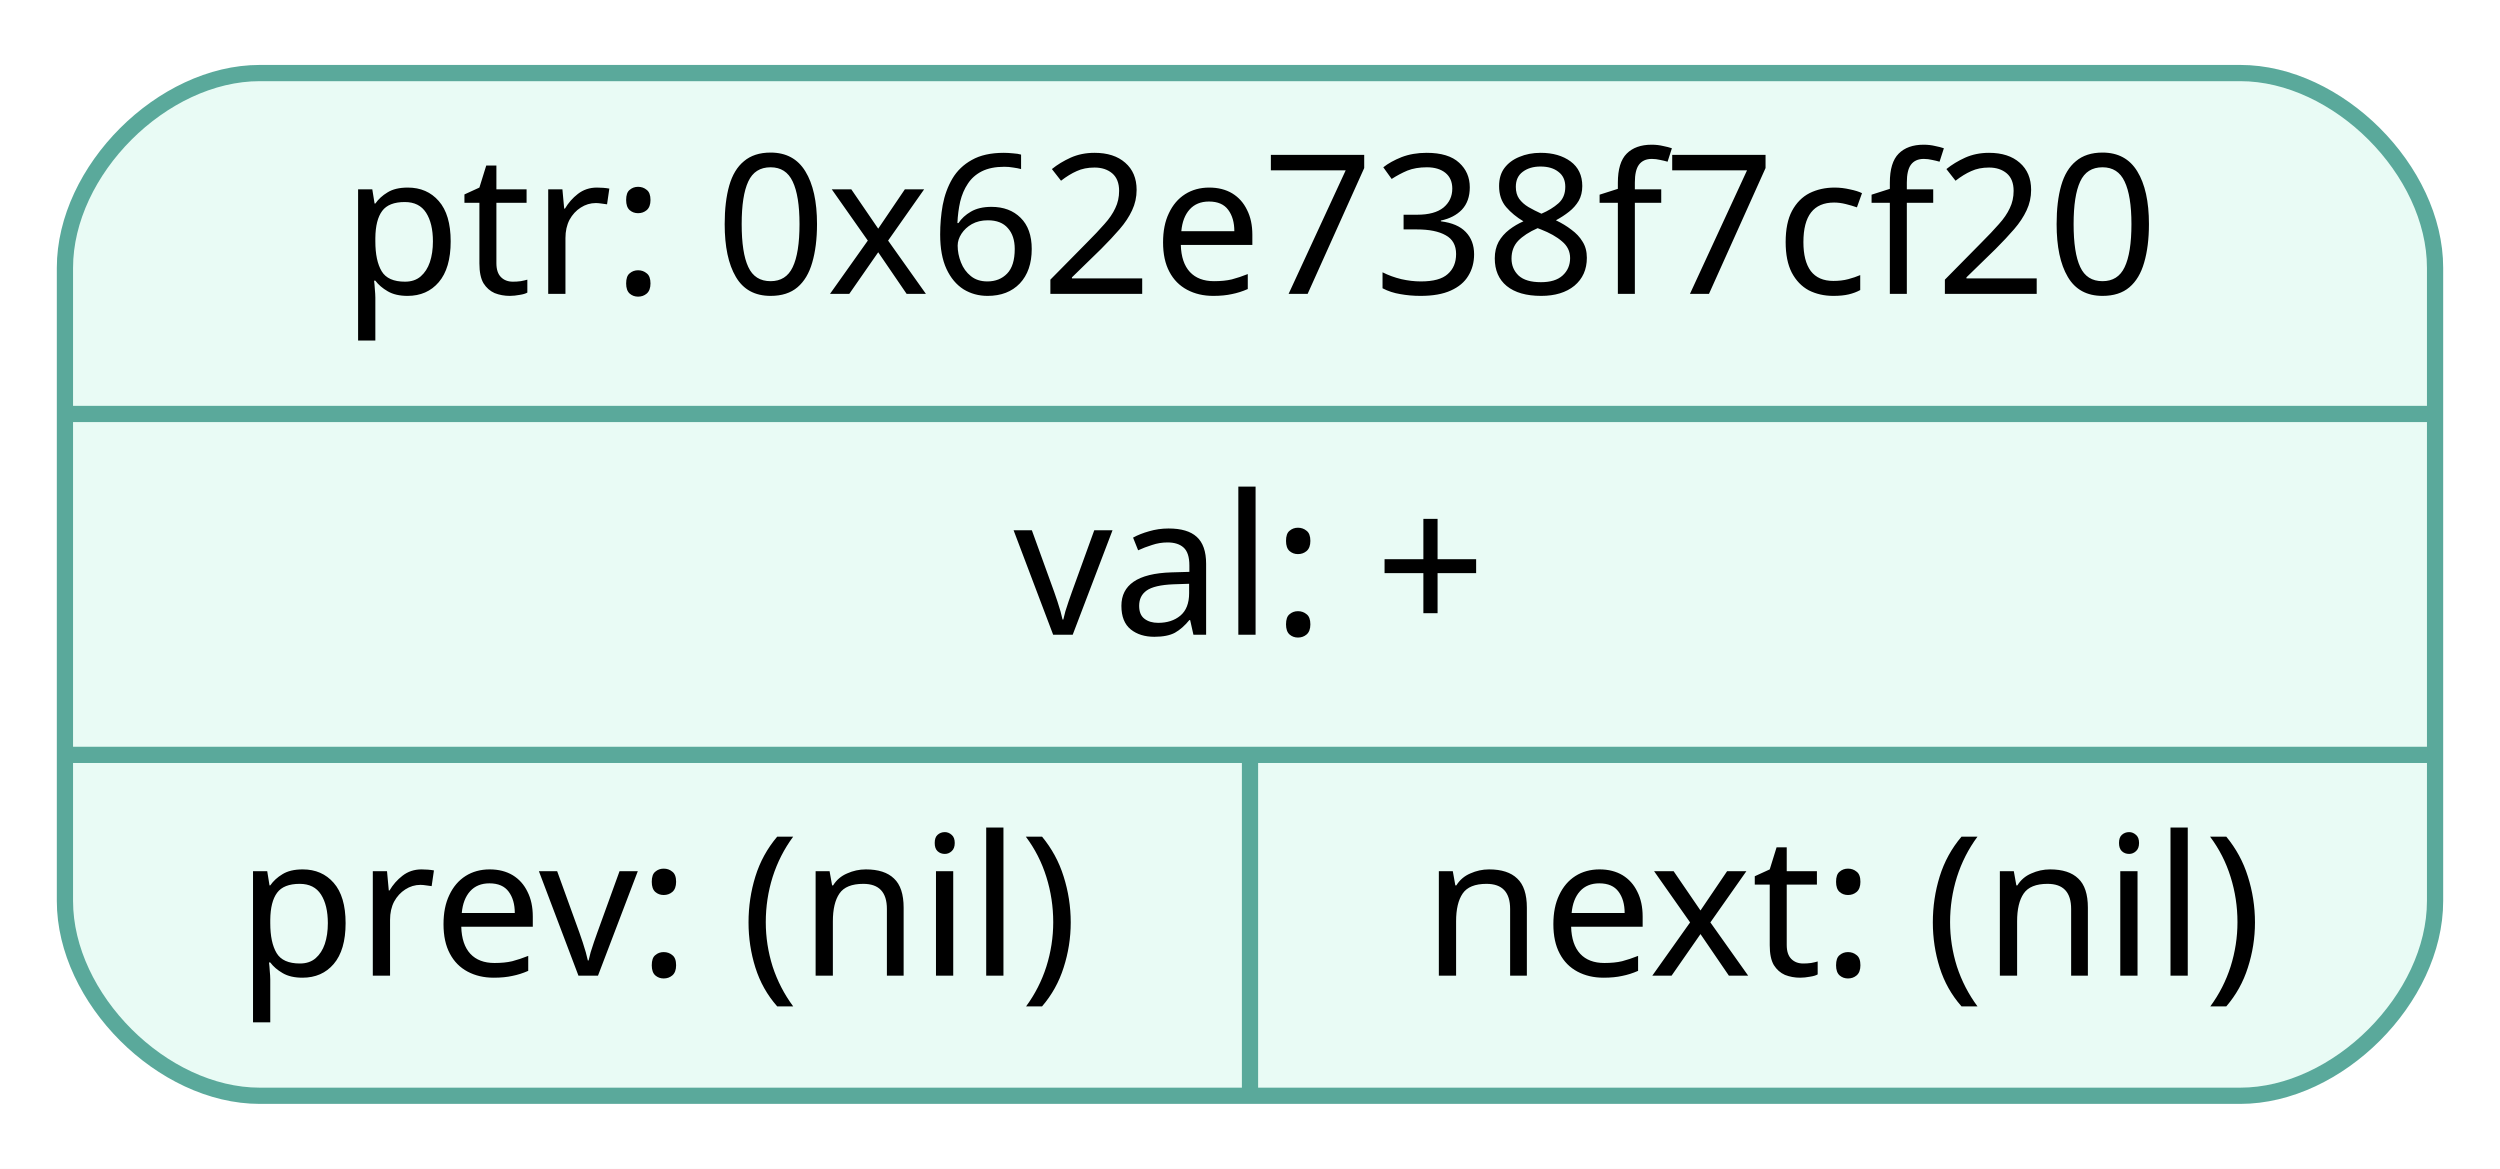
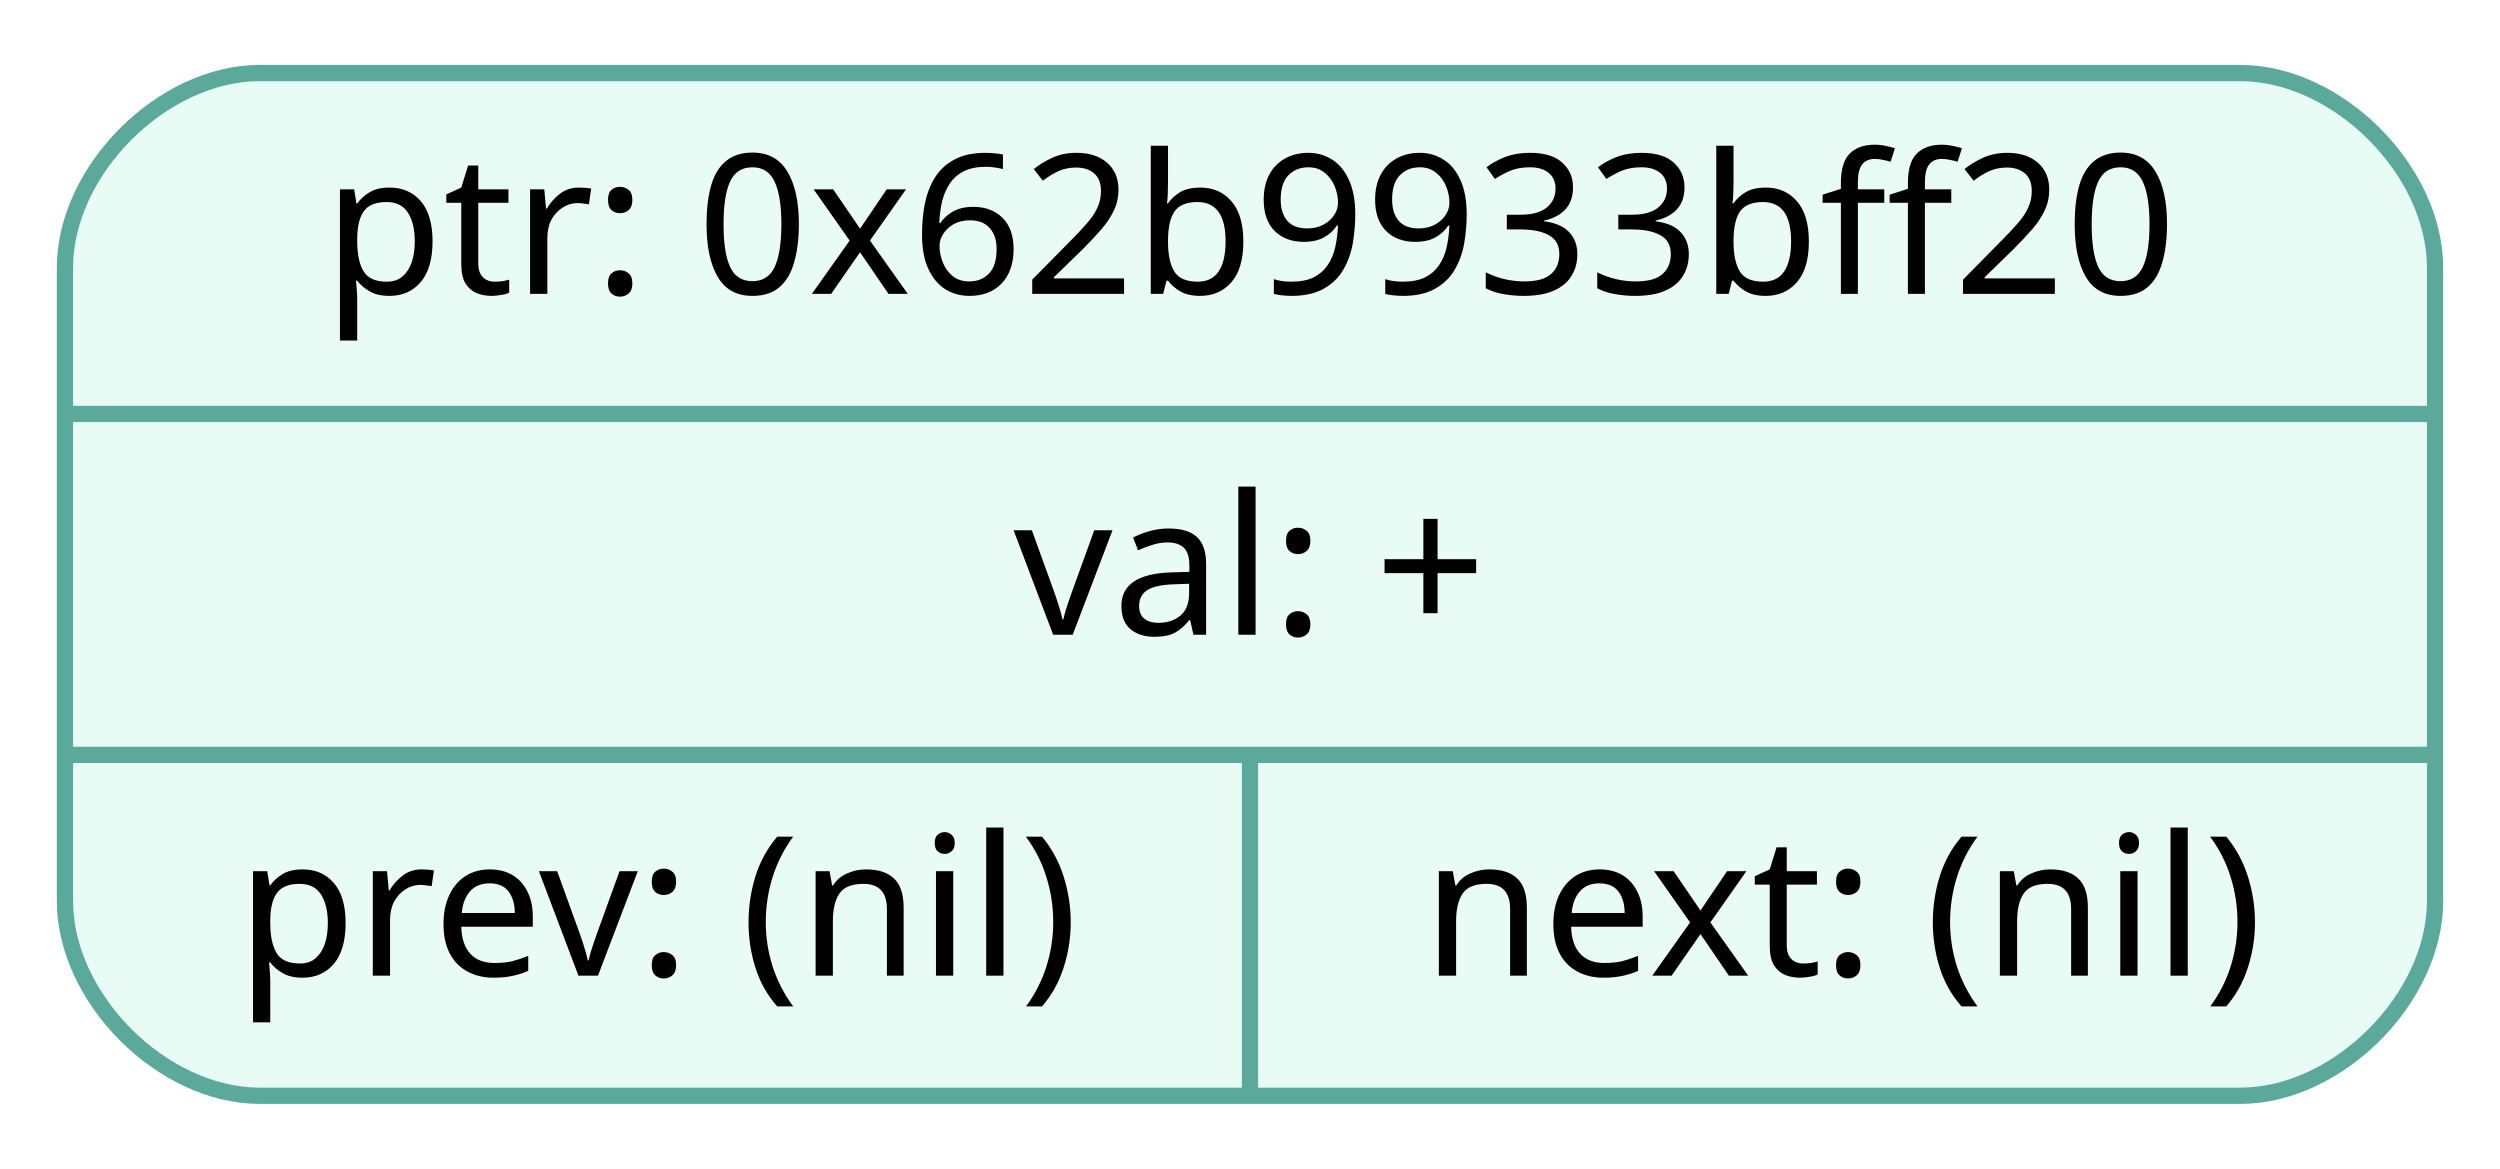
<svg xmlns="http://www.w3.org/2000/svg" width="154pt" height="72pt" viewBox="0.00 0.00 154.00 72.00">
  <g id="graph0" class="graph" transform="scale(1 1) rotate(0) translate(4 68)">
    <polygon fill="white" stroke="transparent" points="-4,4 -4,-68 150,-68 150,4 -4,4" />
    <g id="node1" class="node">
      <path fill="#e9fbf5" stroke="#5aa99b" d="M12,-0.5C12,-0.5 134,-0.5 134,-0.5 140,-0.5 146,-6.5 146,-12.5 146,-12.5 146,-51.5 146,-51.5 146,-57.5 140,-63.5 134,-63.5 134,-63.5 12,-63.5 12,-63.5 6,-63.5 0,-57.5 0,-51.5 0,-51.5 0,-12.5 0,-12.5 0,-6.5 6,-0.5 12,-0.5" />
-       <text text-anchor="middle" x="73" y="-49.9" font-family="Fira Mono" font-size="12.00">ptr: 0x62e738f7cf20</text>
+       <text text-anchor="middle" x="73" y="-49.9" font-family="Fira Mono" font-size="12.00">ptr: 0x62b9933bff20</text>
      <polyline fill="none" stroke="#5aa99b" points="0,-42.5 146,-42.5 " />
      <text text-anchor="middle" x="73" y="-28.9" font-family="Fira Mono" font-size="12.00">val: +</text>
      <polyline fill="none" stroke="#5aa99b" points="0,-21.5 146,-21.5 " />
      <text text-anchor="middle" x="36.5" y="-7.9" font-family="Fira Mono" font-size="12.00">prev: (nil)</text>
      <polyline fill="none" stroke="#5aa99b" points="73,-0.5 73,-21.5 " />
      <text text-anchor="middle" x="109.5" y="-7.9" font-family="Fira Mono" font-size="12.00">next: (nil)</text>
    </g>
  </g>
</svg>
